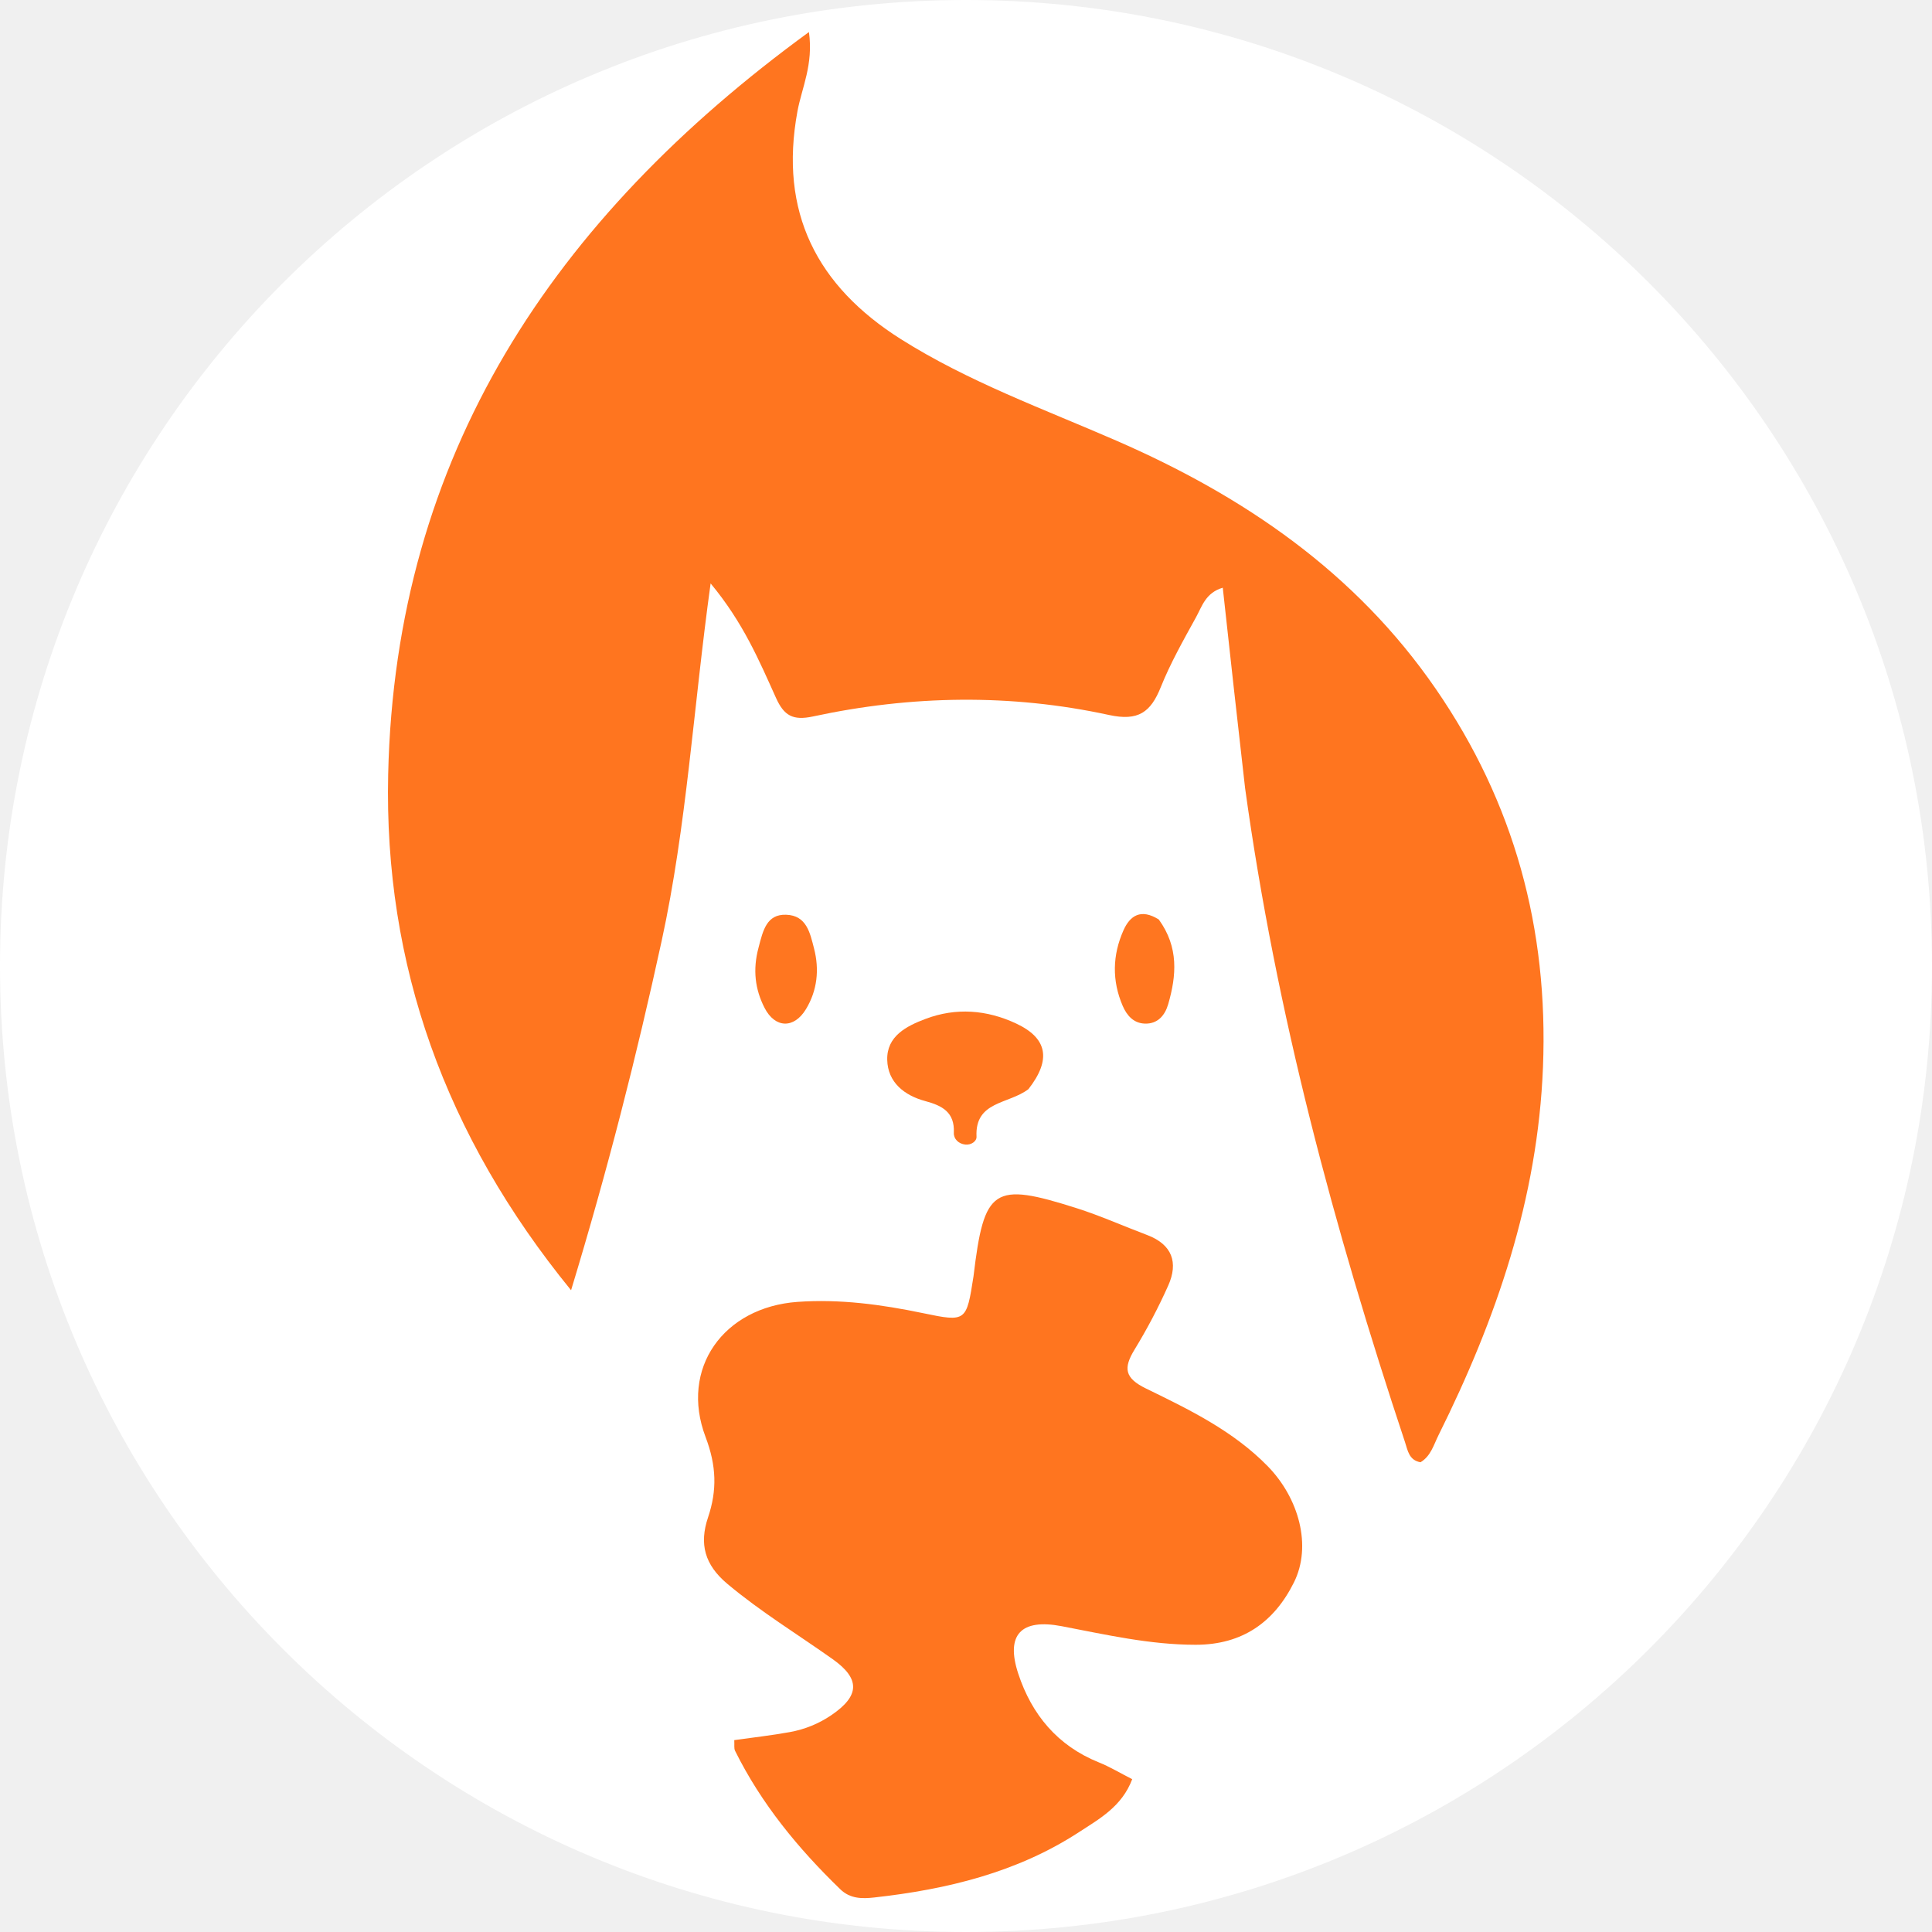
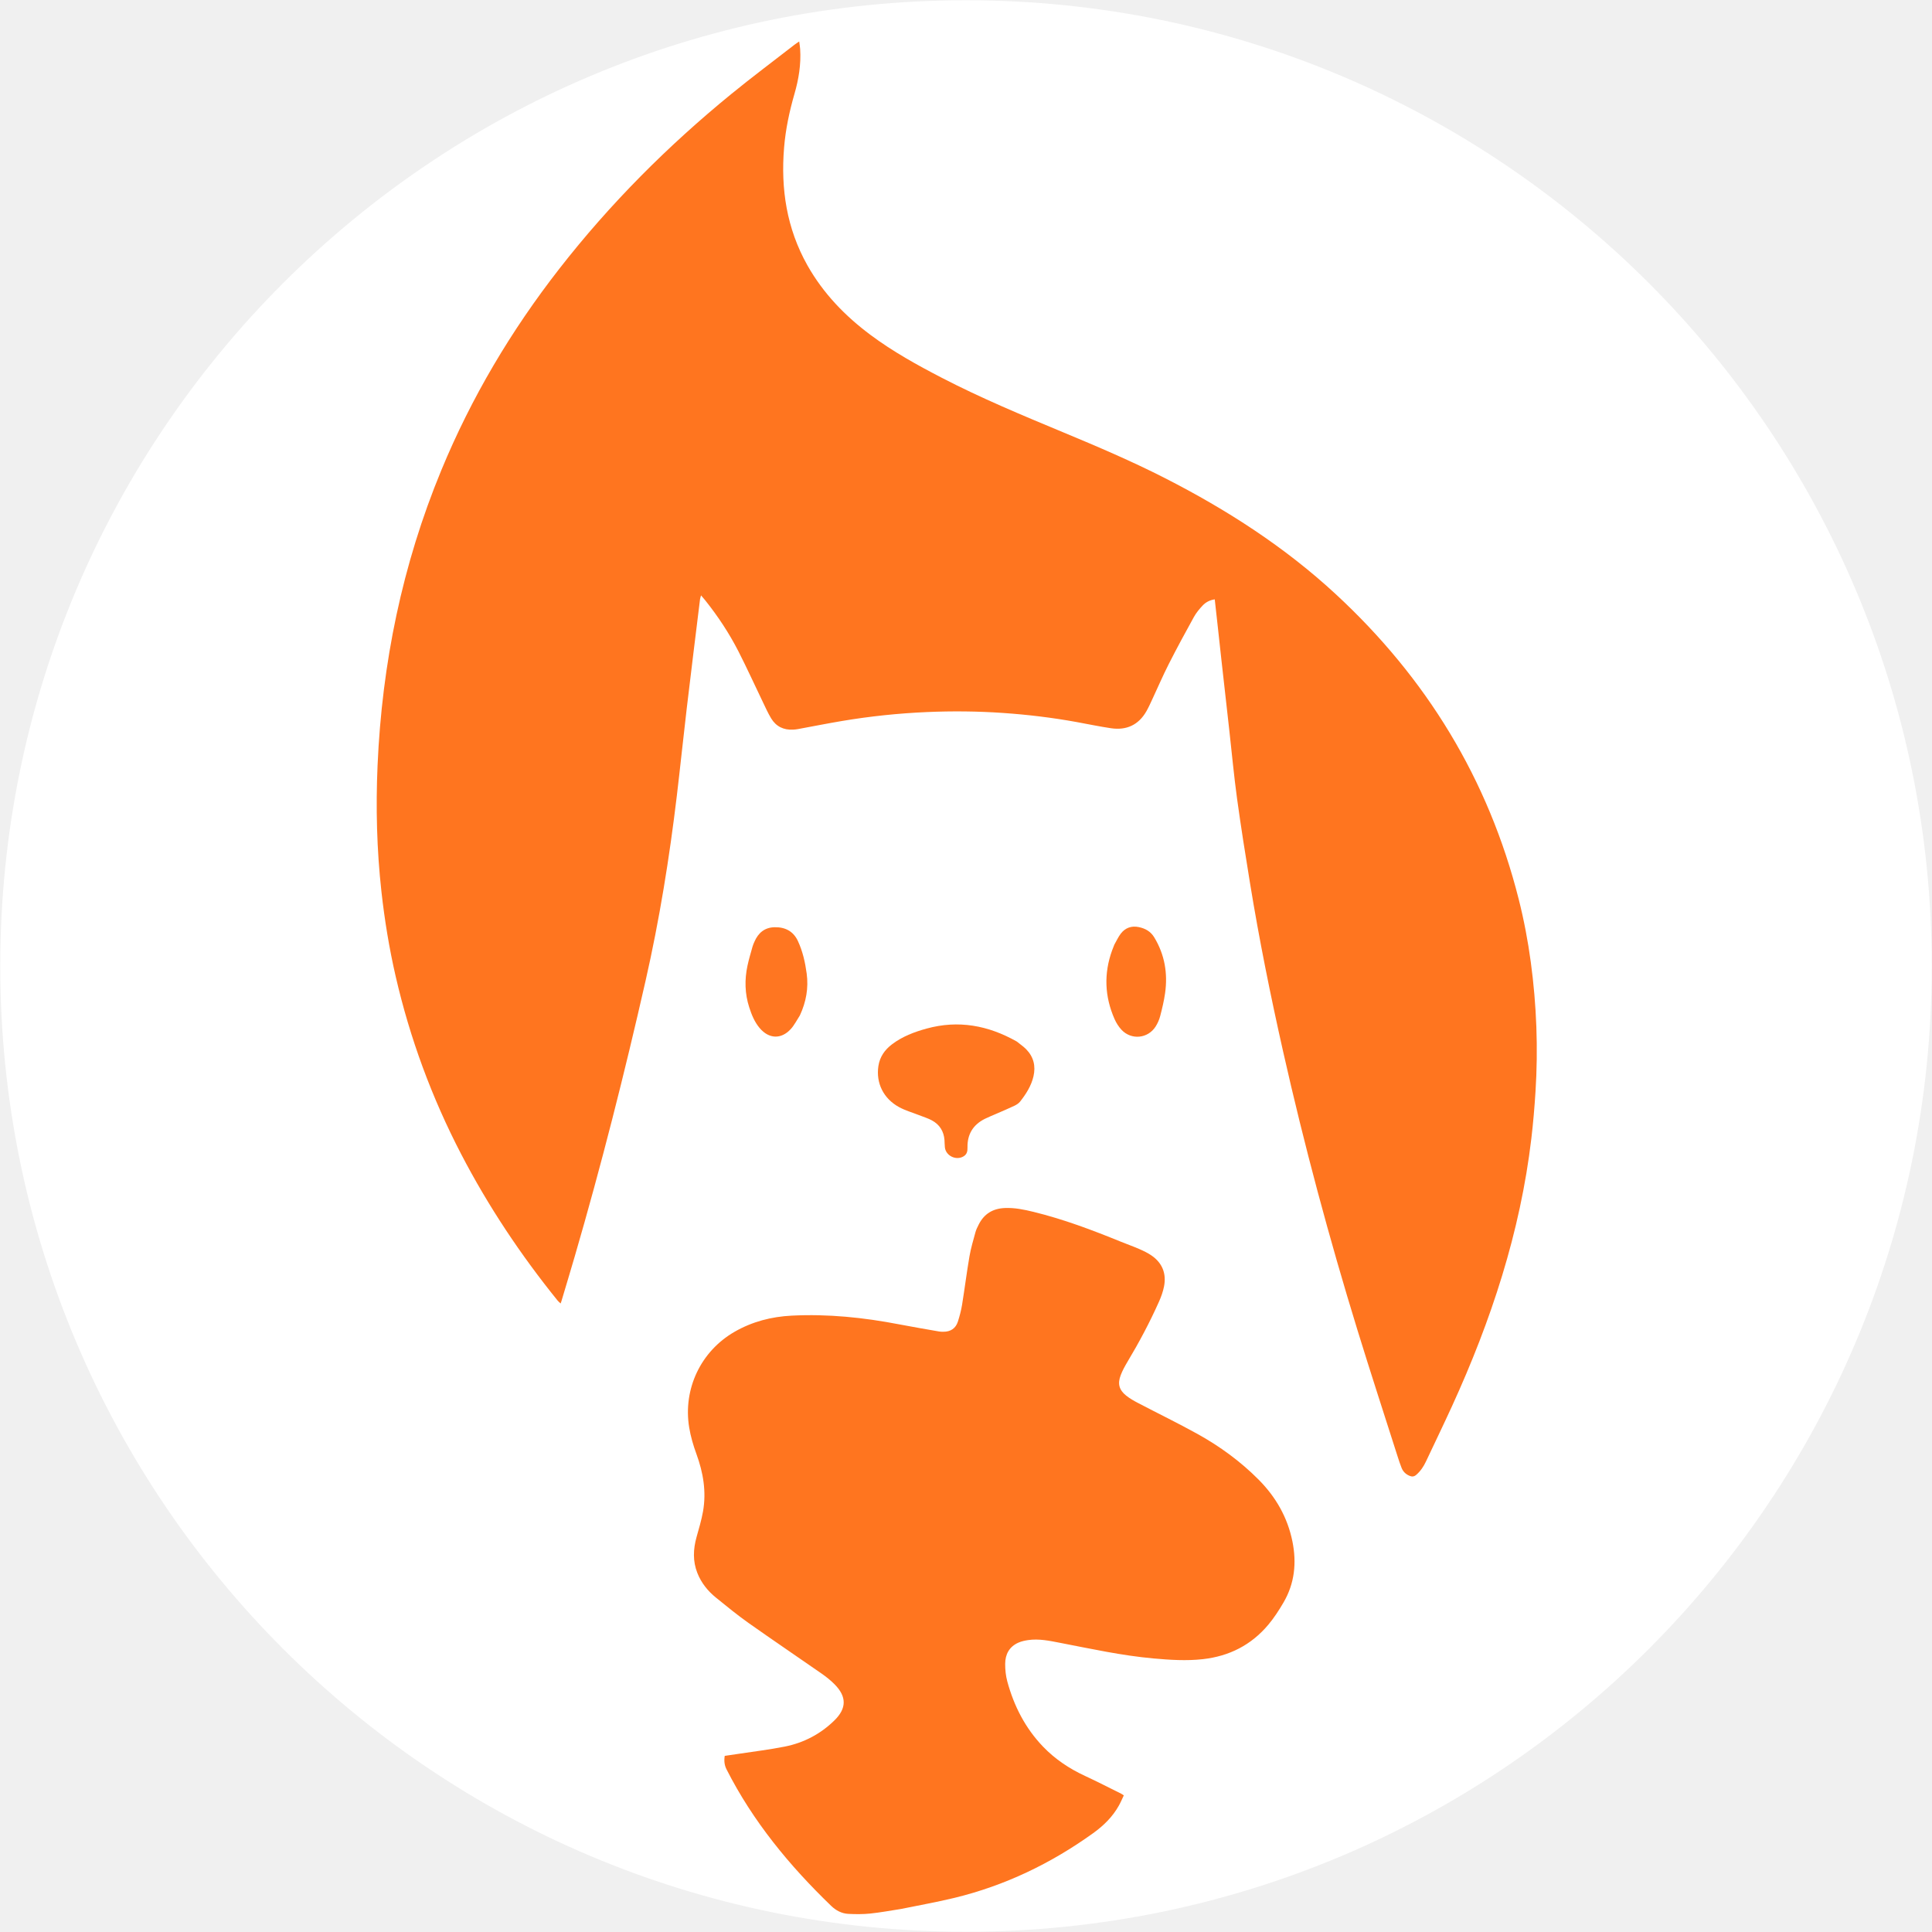
- <svg xmlns="http://www.w3.org/2000/svg" version="1.1" viewBox="147 147 320 320" width="100%" height="100%">
-   <circle cx="307" cy="307" r="160" fill="#FFFFFF" />
-   <path fill="#FF751F" stroke="none" d="M353.224,277.518 C351.928,266.23 350.738,255.378 349.529,244.344 C346.681,245.18 346.088,247.444 345.102,249.232 C343.017,253.019 340.867,256.812 339.262,260.811 C337.592,264.974 335.535,266.477 330.7,265.426 C314.396,261.884 297.96,262.157 281.663,265.667 C278.31,266.389 276.854,265.524 275.531,262.596 C272.747,256.434 270.112,250.141 264.701,243.634 C261.84,264.286 260.737,283.812 256.586,302.872 C252.453,321.854 247.675,340.669 241.588,360.705 C220.699,335.082 210.588,306.767 211.294,275.254 C212.477,222.441 238.58,183.227 280.987,152.308 C281.742,157.704 279.804,161.529 279.081,165.446 C275.999,182.139 282.296,194.383 296.219,203.175 C307.401,210.235 319.829,214.727 331.876,219.973 C353.043,229.189 371.509,241.789 384.809,261.099 C397.815,279.98 403.477,300.838 402.566,323.752 C401.699,345.539 394.835,365.482 385.259,384.718 C384.467,386.31 383.991,388.173 382.283,389.196 C380.363,388.869 380.16,387.21 379.713,385.863 C367.998,350.609 358.374,314.841 353.224,277.518 z" />
-   <path fill="#FF751F" stroke="none" d="M308.243,358.398 C309.998,343.722 311.498,342.714 325.344,347.119 C329.299,348.378 333.109,350.087 336.999,351.556 C341.145,353.121 342.205,356.106 340.493,359.934 C338.867,363.572 336.997,367.129 334.92,370.529 C333.034,373.618 333.267,375.255 336.834,376.992 C343.997,380.48 351.225,383.984 356.95,389.826 C362.147,395.13 364.322,403.06 361.319,409.093 C358.066,415.628 352.835,419.426 345.041,419.426 C337.458,419.427 330.184,417.75 322.84,416.347 C316.132,415.065 313.513,417.733 315.663,424.239 C317.899,431.007 322.173,436.156 329.002,438.905 C330.824,439.638 332.526,440.669 334.529,441.689 C332.831,446.227 329.05,448.285 325.73,450.45 C315.462,457.145 303.837,459.942 291.809,461.282 C289.832,461.503 287.829,461.52 286.188,459.931 C279.201,453.168 273.087,445.748 268.747,436.982 C268.548,436.58 268.666,436.021 268.617,435.219 C271.722,434.78 274.798,434.44 277.835,433.886 C280.301,433.437 282.612,432.505 284.72,431.069 C289.375,427.898 289.54,425.089 284.933,421.82 C279.099,417.682 272.993,413.964 267.474,409.337 C263.706,406.178 262.793,402.726 264.272,398.335 C265.788,393.833 265.674,389.787 263.868,385.024 C259.557,373.654 266.832,363.508 279.098,362.633 C286.125,362.132 293.027,363.07 299.905,364.504 C307.052,365.996 307.076,365.883 308.243,358.398 z" />
-   <path fill="#FF7620" stroke="none" d="M317.339,327.398 C314.045,329.919 308.453,329.338 308.742,335.283 C308.778,336.03 307.857,336.677 306.893,336.576 C305.742,336.456 304.939,335.619 304.986,334.622 C305.144,331.205 303.052,330.127 300.25,329.373 C296.787,328.44 294.045,326.275 293.952,322.549 C293.854,318.63 297.12,316.958 300.295,315.761 C305.363,313.851 310.446,314.257 315.29,316.519 C320.48,318.943 321.177,322.479 317.339,327.398 z" />
-   <path fill="#FF7620" stroke="none" d="M272.649,303.914 C273.378,301.096 273.989,298.404 277.207,298.509 C280.611,298.619 281.171,301.544 281.832,304.101 C282.736,307.603 282.364,311.048 280.498,314.14 C278.512,317.431 275.359,317.322 273.623,313.914 C272.086,310.897 271.634,307.649 272.649,303.914 z" />
-   <path fill="#FF7620" stroke="none" d="M338.934,299.3 C342.267,303.908 341.857,308.6 340.492,313.32 C339.963,315.153 338.766,316.622 336.605,316.541 C334.742,316.472 333.633,315.185 332.949,313.594 C331.152,309.415 331.257,305.186 333.087,301.079 C334.163,298.664 335.961,297.436 338.934,299.3 z" />
+ <svg xmlns="http://www.w3.org/2000/svg" version="1.1" viewBox="153 152 3701 3701">
+   <circle cx="2003.5" cy="2002.5" r="1850" fill="#FFFFFF" />
+   <path fill="#FF751F" d=" M1699.705,660.29   C1730.273,714.395 1772.025,757.397 1820.933,793.826   C1863.569,825.584 1909.933,851.244 1956.994,875.623   C2032.491,914.731 2110.914,947.39 2189.342,980.01   C2255.472,1007.514 2321.343,1035.594 2385.179,1068.189   C2503.255,1128.48 2613.992,1199.751 2711.598,1289.991   C2885.352,1450.632 3004.213,1644.445 3062.312,1874.614   C3072.352,1914.386 3079.981,1954.615 3085.465,1995.227   C3096.588,2077.611 3099.7,2160.349 3094.45,2243.317   C3092.558,2273.225 3090.027,2303.133 3086.512,2332.89   C3065.294,2512.567 3009.391,2682.038 2934.471,2845.812   C2918.262,2881.246 2901.26,2916.318 2884.668,2951.577   C2880.078,2961.333 2874.265,2970.096 2866.017,2977.246   C2861.92,2980.796 2857.949,2981.159 2853.182,2979.149   C2846.047,2976.14 2840.818,2971.165 2837.979,2964.07   C2835.138,2956.974 2832.747,2949.687 2830.424,2942.398   C2804.641,2861.501 2778.25,2780.791 2753.299,2699.638   C2699.166,2523.574 2651.381,2345.782 2610.92,2166.062   C2586.928,2059.491 2565.284,1952.438 2547.695,1844.608   C2538.85,1790.377 2530.18,1736.1 2522.721,1681.667   C2516.753,1638.115 2512.742,1594.296 2507.849,1550.597   C2502.808,1505.575 2497.733,1460.556 2492.708,1415.531   C2490.492,1395.666 2488.373,1375.791 2486.189,1355.923   C2484.165,1337.496 2482.113,1319.072 2480.018,1300.142   C2470.391,1301.568 2462.739,1305.691 2456.847,1311.938   C2450.513,1318.653 2444.437,1326.002 2439.991,1334.039   C2423.545,1363.765 2407.355,1393.653 2391.976,1423.941   C2380.677,1446.192 2370.832,1469.179 2360.259,1491.801   C2356.737,1499.336 2353.34,1506.966 2349.248,1514.191   C2334.197,1540.764 2310.992,1551.442 2281.203,1547.022   C2259.151,1543.75 2237.296,1539.151 2215.352,1535.158   C2168.766,1526.681 2121.837,1521.036 2074.601,1517.766   C2025.996,1514.4 1977.37,1513.912 1928.71,1516.037   C1874.059,1518.424 1819.736,1524.092 1765.803,1533.174   C1737.57,1537.929 1709.483,1543.54 1681.319,1548.708   C1678.38,1549.247 1675.376,1549.536 1672.389,1549.703   C1654.144,1550.72 1639.643,1543.723 1630.226,1528.112   C1624.057,1517.885 1619.18,1506.86 1613.978,1496.071   C1598.501,1463.975 1583.784,1431.495 1567.578,1399.774   C1549.807,1364.987 1528.276,1332.464 1503.873,1301.903   C1501.626,1299.09 1499.228,1296.397 1495.947,1292.524   C1495.047,1295.909 1494.254,1297.917 1494,1299.991   C1485.451,1369.751 1476.758,1439.495 1468.509,1509.291   C1461.942,1564.867 1456.239,1620.546 1449.601,1676.113   C1435.371,1795.228 1416.323,1913.516 1389.735,2030.583   C1349.459,2207.915 1304.904,2384.126 1254.02,2558.721   C1245.729,2587.171 1237.146,2615.535 1228.688,2643.936   C1228.309,2645.207 1227.835,2646.448 1226.97,2648.975   C1224.753,2646.882 1222.806,2645.424 1221.324,2643.59   C1150.521,2555.99 1088.289,2462.749 1036.334,2362.723   C980.16,2254.571 938.311,2141.149 910.971,2022.395   C898.63,1968.791 889.745,1914.603 883.678,1859.92   C874.765,1779.572 872.759,1699.035 876.273,1618.331   C884.783,1422.886 923.548,1233.93 998.376,1052.822   C1055.863,913.686 1132.021,785.434 1224.52,666.771   C1321.48,542.386 1432.145,431.446 1554.207,331.835   C1593.698,299.608 1634.56,269.062 1674.82,237.779   C1677.396,235.778 1680.188,234.054 1683.978,231.445   C1684.698,237.063 1685.521,241.543 1685.81,246.057   C1687.684,275.357 1682.979,303.88 1674.885,331.883   C1665.147,365.572 1657.918,399.7 1655.021,434.698   C1648.466,513.893 1659.934,589.519 1699.705,660.29  z" />
+   <path fill="#FF751F" d=" M1878.913,3808.895   C1858.666,3812.026 1839.347,3815.668 1819.859,3817.667   C1806.042,3819.085 1791.961,3818.98 1778.064,3818.27   C1765.374,3817.622 1754.349,3811.754 1745.196,3802.93   C1665.272,3725.881 1595.39,3641.139 1544.83,3541.552   C1540.681,3533.381 1539.809,3525.226 1541.311,3515.599   C1549.468,3514.398 1557.649,3513.233 1565.818,3511.984   C1596.096,3507.355 1626.587,3503.779 1656.591,3497.775   C1692.942,3490.501 1725.004,3473.629 1751.578,3447.522   C1774.973,3424.54 1775.049,3402.212 1752.029,3378.79   C1744.376,3371.003 1735.643,3364.082 1726.666,3357.825   C1680.195,3325.436 1633.214,3293.772 1586.977,3261.055   C1565.514,3245.867 1545.103,3229.15 1524.653,3212.586   C1508.919,3199.842 1496.404,3184.327 1488.872,3165.242   C1479.926,3142.572 1480.899,3119.709 1487.294,3096.61   C1491.819,3080.268 1496.805,3063.947 1499.736,3047.292   C1506.375,3009.569 1500.135,2972.986 1487.119,2937.385   C1481.044,2920.769 1476.074,2903.937 1473.206,2886.417   C1461.144,2812.737 1495.461,2740.392 1560.211,2703.178   C1594.154,2683.67 1630.852,2674.227 1669.717,2672.271   C1739.023,2668.782 1807.454,2675.819 1875.424,2688.954   C1900.911,2693.88 1926.523,2698.165 1952.092,2702.661   C1954.694,2703.118 1957.395,2703.134 1960.051,2703.143   C1974.022,2703.194 1983.843,2696.792 1988.05,2683.441   C1991.341,2672.999 1994.212,2662.31 1995.963,2651.518   C2000.976,2620.624 2004.831,2589.537 2010.138,2558.698   C2012.837,2543.014 2017.471,2527.644 2021.665,2512.25   C2023.049,2507.169 2025.573,2502.347 2027.957,2497.598   C2038.186,2477.225 2055.019,2467.144 2077.579,2466.125   C2096.446,2465.273 2114.695,2469.051 2132.847,2473.489   C2190.272,2487.529 2245.385,2508.339 2300.006,2530.595   C2311.724,2535.37 2323.7,2539.534 2335.28,2544.61   C2343.474,2548.201 2351.728,2552.099 2359.038,2557.18   C2379.739,2571.567 2387.657,2591.854 2382.84,2616.414   C2380.875,2626.435 2377.284,2636.331 2373.108,2645.692   C2355.447,2685.279 2335.117,2723.494 2312.842,2760.691   C2307.902,2768.941 2303.218,2777.515 2299.802,2786.469   C2293.575,2802.785 2296.822,2814.709 2310.441,2825.567   C2317.401,2831.116 2325.354,2835.583 2333.281,2839.73   C2371.051,2859.492 2409.432,2878.135 2446.709,2898.778   C2489.717,2922.595 2529.292,2951.467 2564.072,2986.468   C2597.047,3019.651 2619.493,3058.783 2628.812,3104.865   C2637.089,3145.79 2633.085,3185.295 2611.727,3221.804   C2603.015,3236.697 2593.516,3251.416 2582.435,3264.581   C2549.849,3303.298 2507.719,3324.659 2457.412,3330.323   C2425.727,3333.89 2394.182,3331.792 2362.647,3328.959   C2302.231,3323.533 2243.062,3310.519 2183.645,3299.049   C2163.353,3295.132 2143.073,3290.75 2122.244,3293.845   C2116.043,3294.766 2109.69,3296.156 2103.986,3298.652   C2086.445,3306.325 2078.635,3321.012 2078.55,3339.331   C2078.497,3350.534 2079.67,3362.11 2082.587,3372.897   C2095.304,3419.934 2116.966,3462.326 2150.957,3497.784   C2174.07,3521.895 2201.328,3540.052 2231.616,3554.07   C2254.868,3564.831 2277.646,3576.616 2300.617,3587.98   C2302.079,3588.703 2303.393,3589.725 2305.822,3591.275   C2302.628,3597.92 2299.832,3604.589 2296.331,3610.865   C2284.235,3632.547 2266.869,3649.443 2246.914,3663.781   C2166.22,3721.758 2078.125,3764.107 1981.431,3787.598   C1947.818,3795.764 1913.671,3801.731 1878.913,3808.895  z" />
+   <path fill="#FF7620" d=" M2100.761,2147.163   C2107.271,2152.421 2113.709,2156.755 2118.995,2162.206   C2133.08,2176.729 2137.283,2194.244 2132.755,2213.858   C2128.533,2232.144 2118.629,2247.547 2107.3,2262.041   C2104.551,2265.558 2100.28,2268.298 2096.167,2270.261   C2084.77,2275.7 2073.087,2280.542 2061.516,2285.618   C2054.203,2288.826 2046.741,2291.733 2039.605,2295.292   C2017.142,2306.497 2005.917,2324.782 2006.362,2349.921   C2006.487,2356.978 2005.598,2363.043 1998.87,2367.11   C1984.717,2375.665 1964.928,2366.324 1963.037,2349.922   C1962.505,2345.302 1962.644,2340.609 1962.291,2335.963   C1961.005,2319.033 1952.885,2306.155 1938.06,2298.185   C1930.217,2293.968 1921.499,2291.375 1913.165,2288.078   C1900.513,2283.071 1887.18,2279.322 1875.327,2272.855   C1845.288,2256.466 1830.88,2226.701 1835.649,2194.391   C1838.288,2176.515 1847.873,2162.977 1861.943,2152.358   C1881.682,2137.46 1904.437,2128.862 1927.942,2122.388   C1988.777,2105.633 2045.936,2116.141 2100.761,2147.163  z" />
+   <path fill="#FF7621" d=" M1685.268,2097.167   C1679.266,2106.403 1674.628,2115.905 1667.767,2123.361   C1649.363,2143.359 1625.997,2142.287 1608.348,2121.525   C1598.461,2109.894 1592.86,2095.976 1588.245,2081.699   C1579.762,2055.452 1579.163,2028.713 1584.902,2001.891   C1587.54,1989.56 1591.221,1977.447 1594.594,1965.281   C1595.477,1962.095 1596.884,1959.039 1598.207,1955.992   C1605.599,1938.978 1617.787,1928.559 1637.059,1928.221   C1657.215,1927.868 1672.788,1935.99 1681.438,1954.519   C1690.641,1974.234 1695.391,1995.333 1698.292,2016.849   C1702.044,2044.671 1697.336,2071.141 1685.268,2097.167  z" />
+   <path fill="#FF7620" d=" M2287.633,1961.699   C2291.912,1954.106 2295.244,1946.711 2300.054,1940.452   C2308.736,1929.154 2320.775,1925.038 2334.715,1928.011   C2347.088,1930.651 2357.222,1936.191 2364.27,1947.896   C2384.251,1981.084 2390.21,2016.784 2384.874,2054.562   C2382.786,2069.347 2379.25,2083.982 2375.489,2098.455   C2373.677,2105.426 2370.604,2112.368 2366.734,2118.453   C2351.984,2141.648 2320.297,2144.798 2301.444,2124.746   C2295.868,2118.817 2291.272,2111.45 2287.986,2103.969   C2269.068,2060.9 2267.328,2017.032 2283.372,1972.643   C2284.616,1969.202 2286.021,1965.819 2287.633,1961.699  z" />
</svg>
